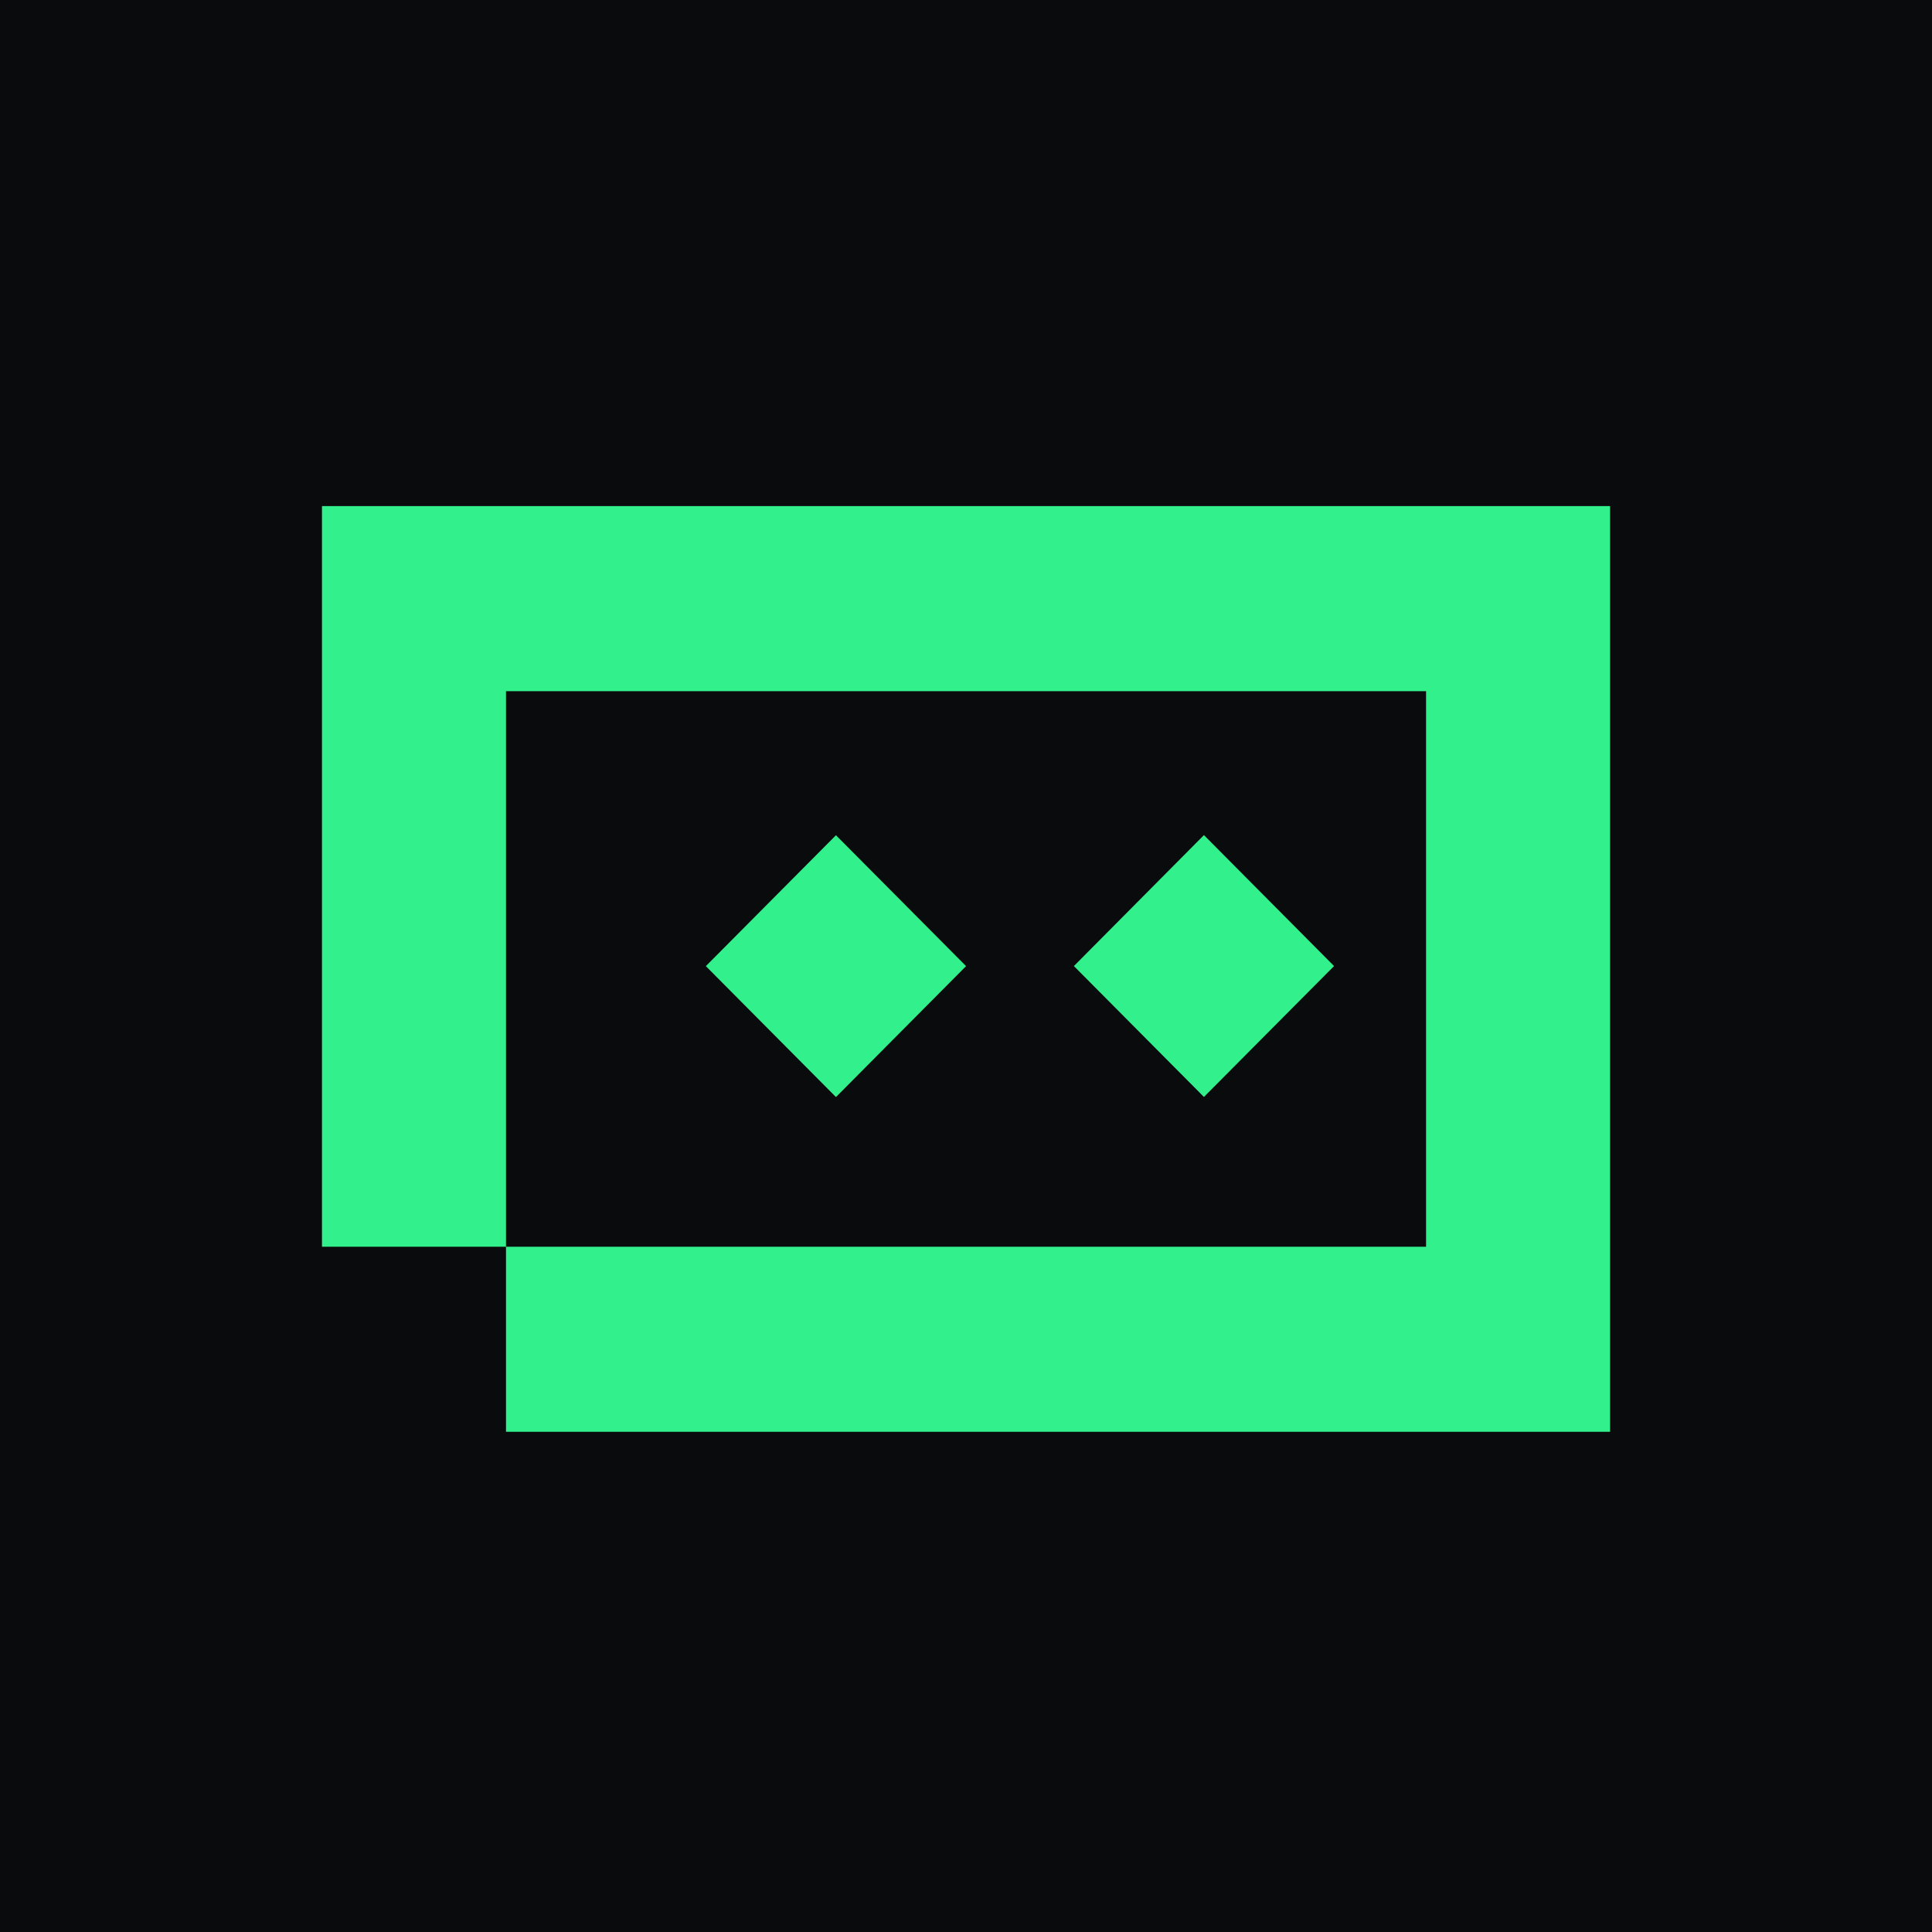
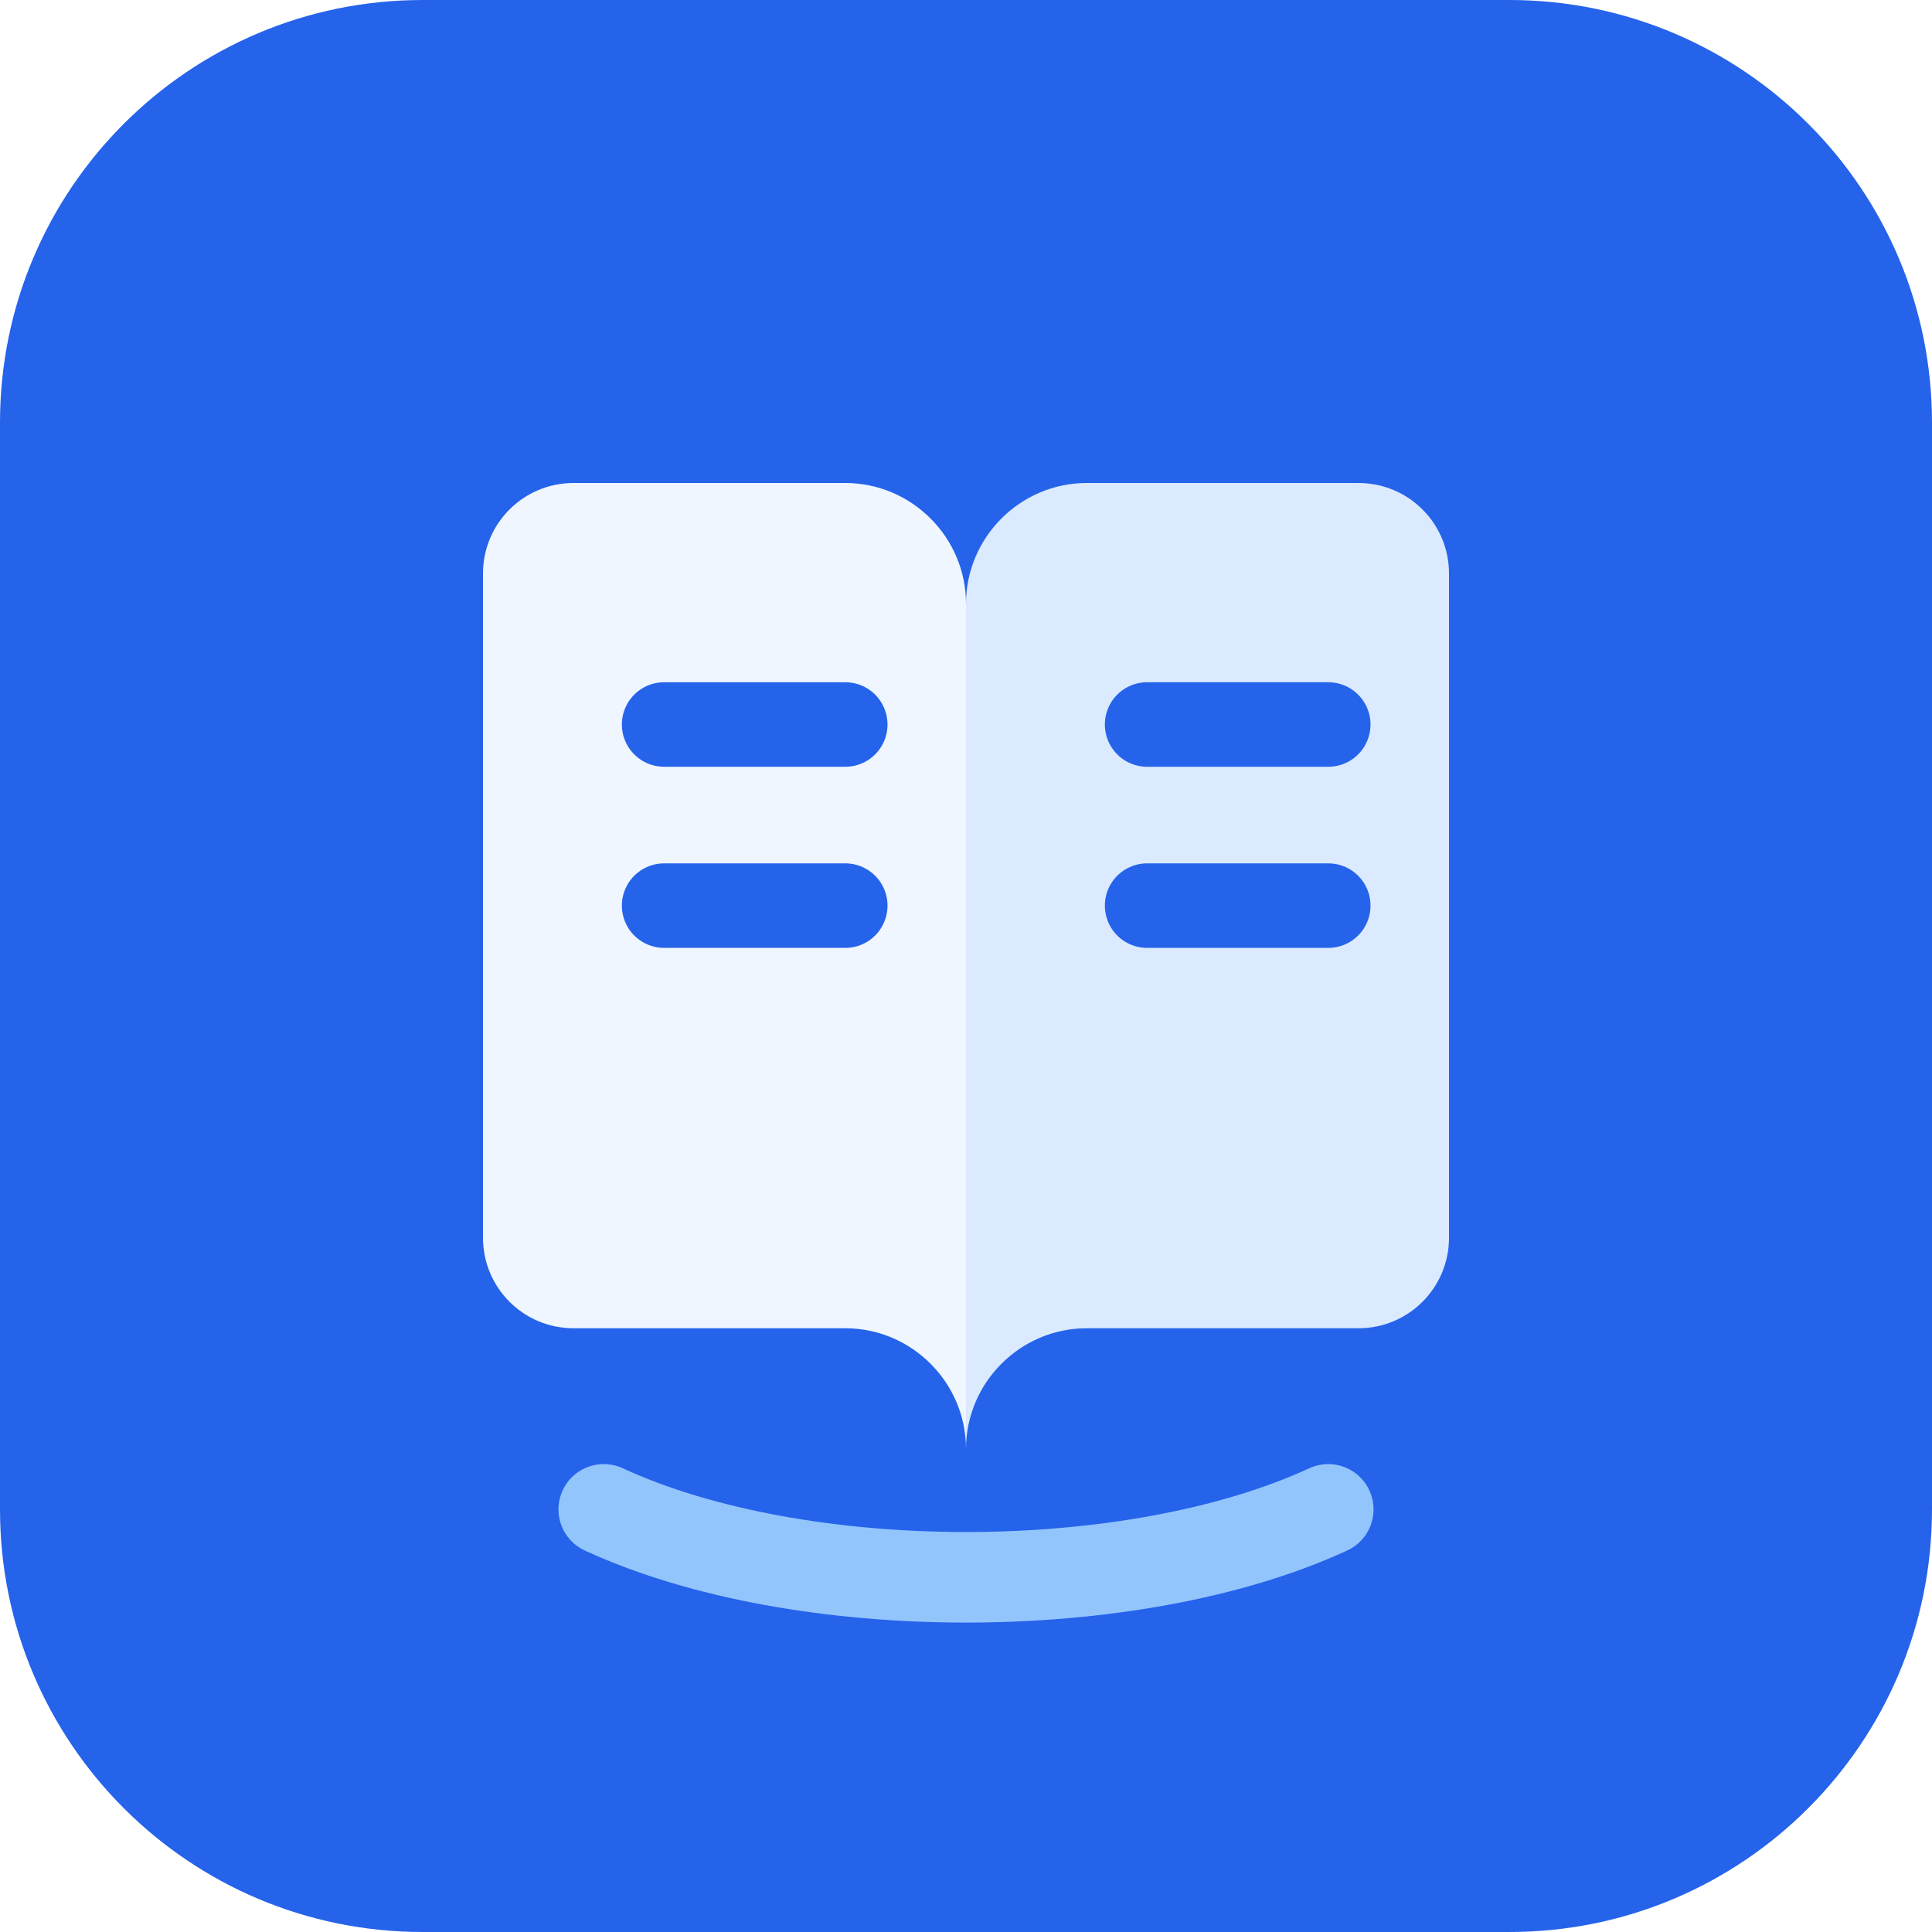
<svg xmlns="http://www.w3.org/2000/svg" width="32" height="32" viewBox="0 0 32 32" fill="none">
-   <rect width="32" height="32" fill="#0A0B0D" />
-   <path d="M26.668 23.715H8.381V20.65H5.333V8.382H26.668V23.715ZM8.381 20.65H23.62V11.448H8.381V20.65ZM16.001 16.002L13.846 18.171L11.691 16.002L13.846 13.834L16.001 16.002ZM22.096 16.001L19.941 18.169L17.787 16.001L19.941 13.832L22.096 16.001Z" fill="#32F08C" />
+   <rect width="32" height="32" rx="7" fill="#2563EB" />
+   <path d="M8 9.5C8 8.67 8.67 8 9.5 8H14C15.1 8 16 8.9 16 10V24C16 22.9 15.1 22 14 22H9.5C8.67 22 8 21.33 8 20.5V9.5Z" fill="#EFF6FF" />
+   <path d="M16 10C16 8.9 16.9 8 18 8H22.5C23.33 8 24 8.67 24 9.5V20.5C24 21.33 23.33 22 22.5 22H18C16.9 22 16 22.9 16 24V10Z" fill="#DBEAFE" />
+   <path d="M11 12H14M11 15H14M19 12H22M19 15H22" stroke="#2563EB" stroke-width="1.4" stroke-linecap="round" />
+   <path d="M10 25C13.25 26.5 18.75 26.5 22 25" stroke="#93C5FD" stroke-width="1.5" stroke-linecap="round" />
</svg>
